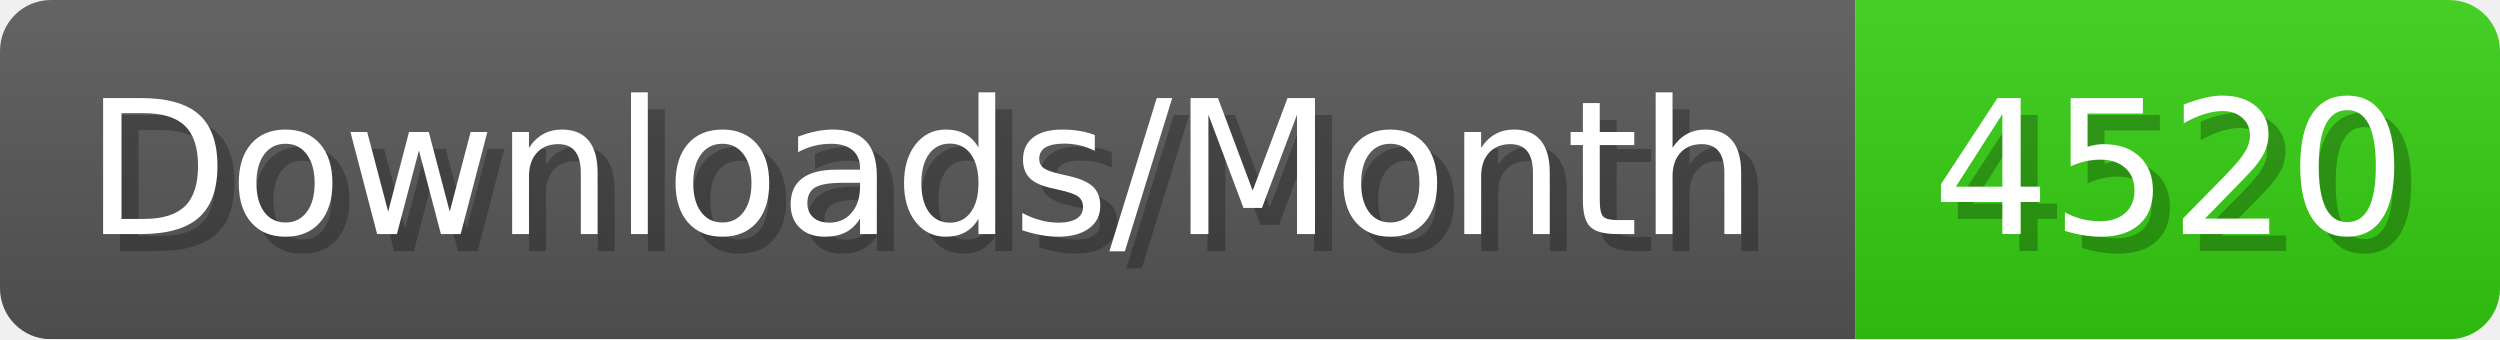
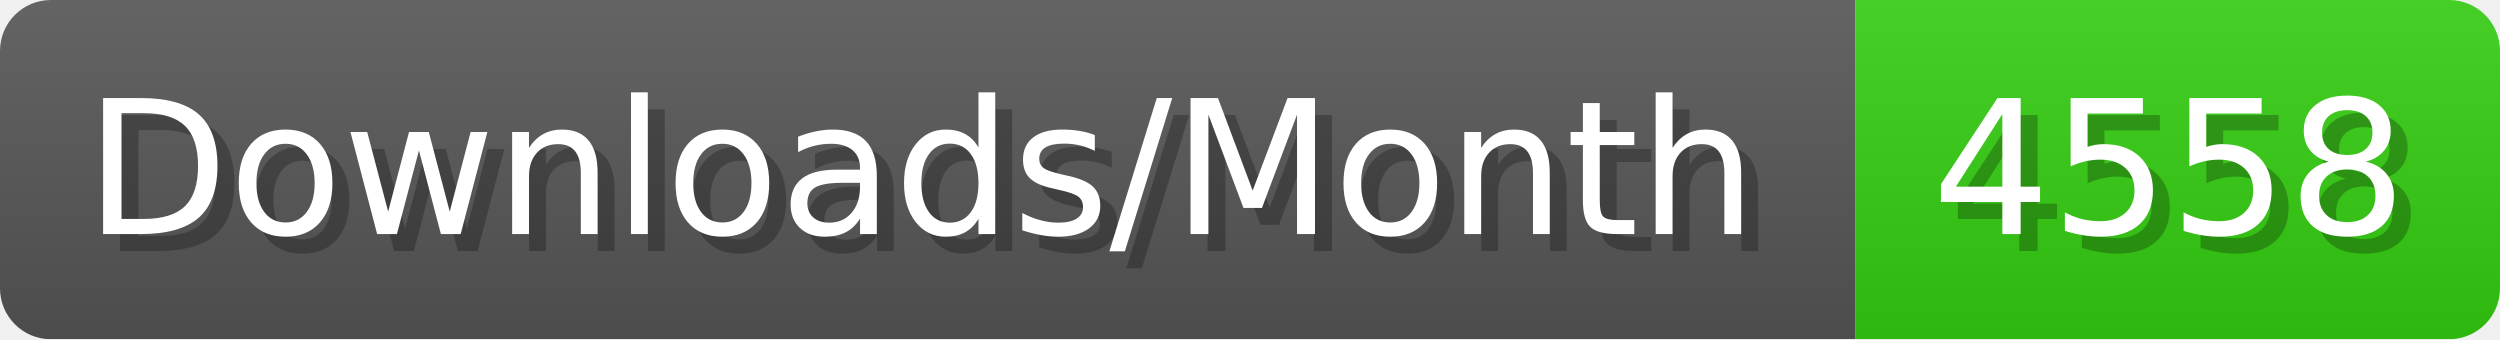
- <svg xmlns="http://www.w3.org/2000/svg" width="147.4" height="20" viewBox="0 0 1474 200" role="img" aria-label="Downloads/Month: 4520">
+ <svg xmlns="http://www.w3.org/2000/svg" width="147.4" height="20" viewBox="0 0 1474 200" role="img" aria-label="Downloads/Month: 4558">
  <linearGradient id="YlXUI" x2="0" y2="100%">
    <stop offset="0" stop-opacity=".1" stop-color="#EEE" />
    <stop offset="1" stop-opacity=".1" />
  </linearGradient>
  <mask id="JHhop">
    <rect width="1474" height="200" rx="30" fill="#FFF" />
  </mask>
  <g mask="url(#JHhop)">
    <rect width="1094" height="200" fill="#555" />
    <rect width="380" height="200" fill="#3C1" x="1094" />
    <rect width="1474" height="200" fill="url(#YlXUI)" />
  </g>
  <g aria-hidden="true" fill="#fff" text-anchor="start" font-family="Verdana,DejaVu Sans,sans-serif" font-size="110">
    <text x="60" y="148" textLength="994" fill="#000" opacity="0.25">Downloads/Month</text>
    <text x="50" y="138" textLength="994">Downloads/Month</text>
-     <text x="1149" y="148" textLength="280" fill="#000" opacity="0.25">4520</text>
-     <text x="1139" y="138" textLength="280">4520</text>
+     <text x="1149" y="148" textLength="280" fill="#000" opacity="0.25">4558</text>
+     <text x="1139" y="138" textLength="280">4558</text>
  </g>
</svg>
